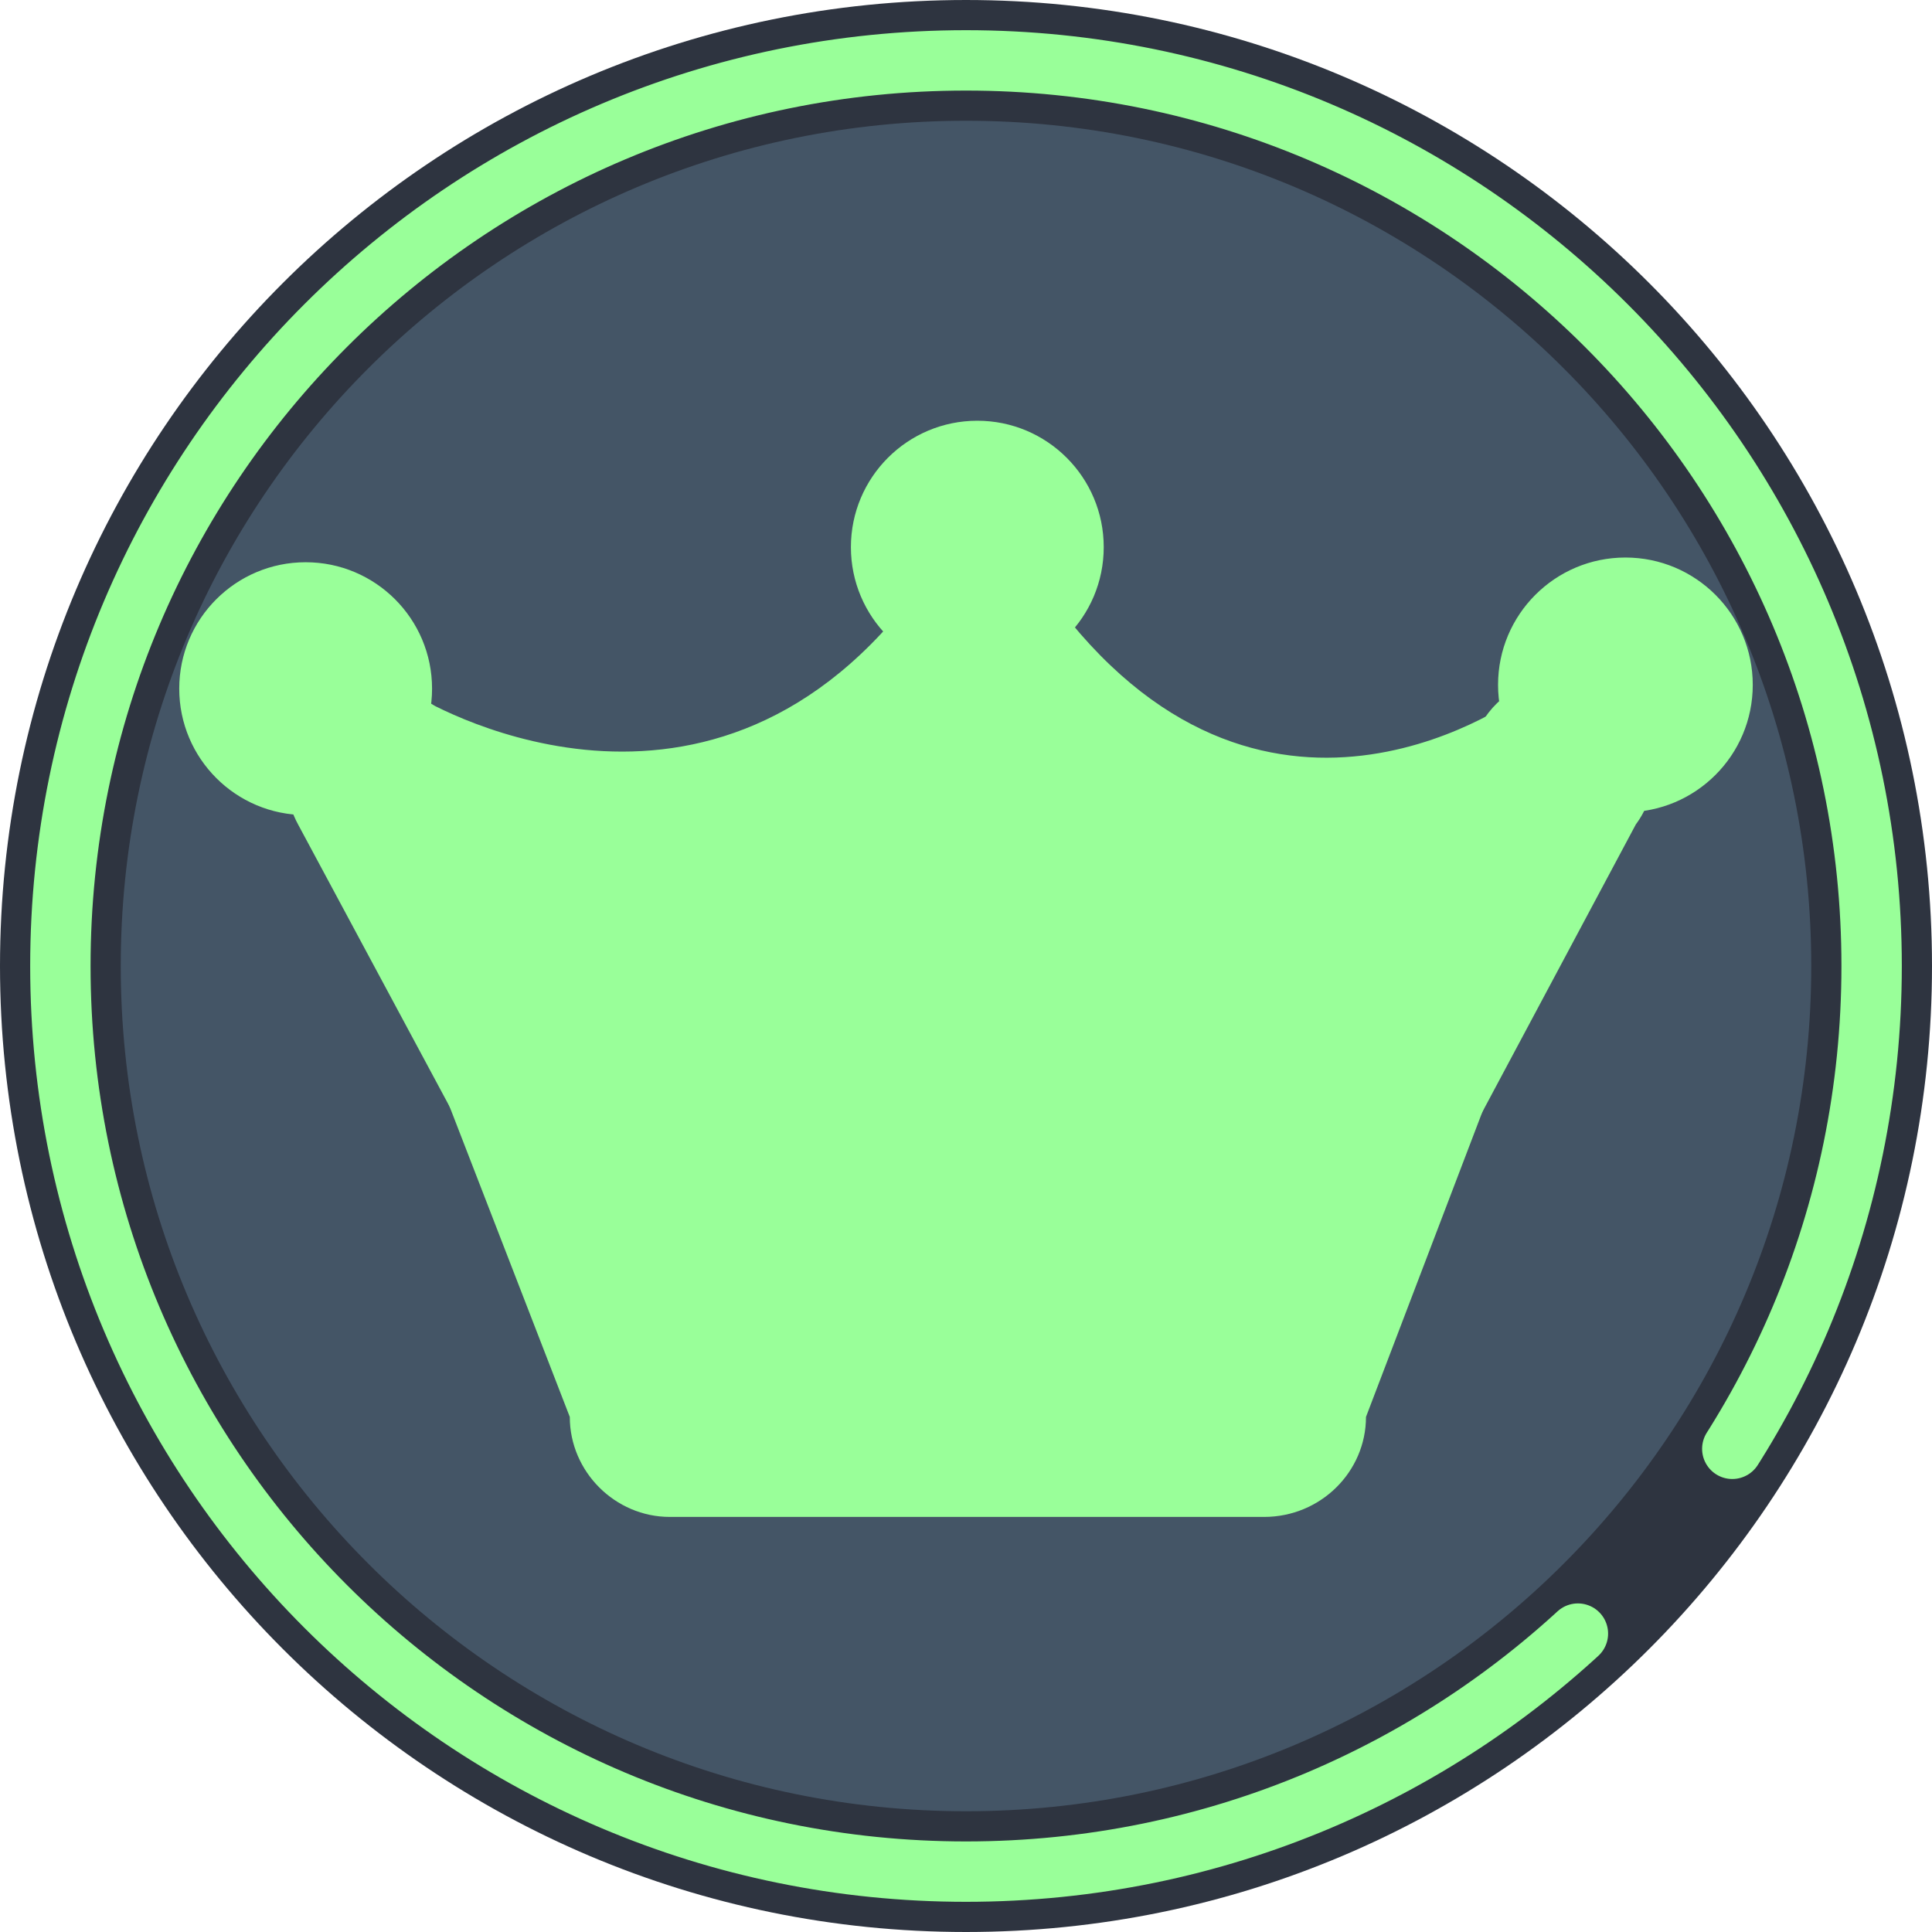
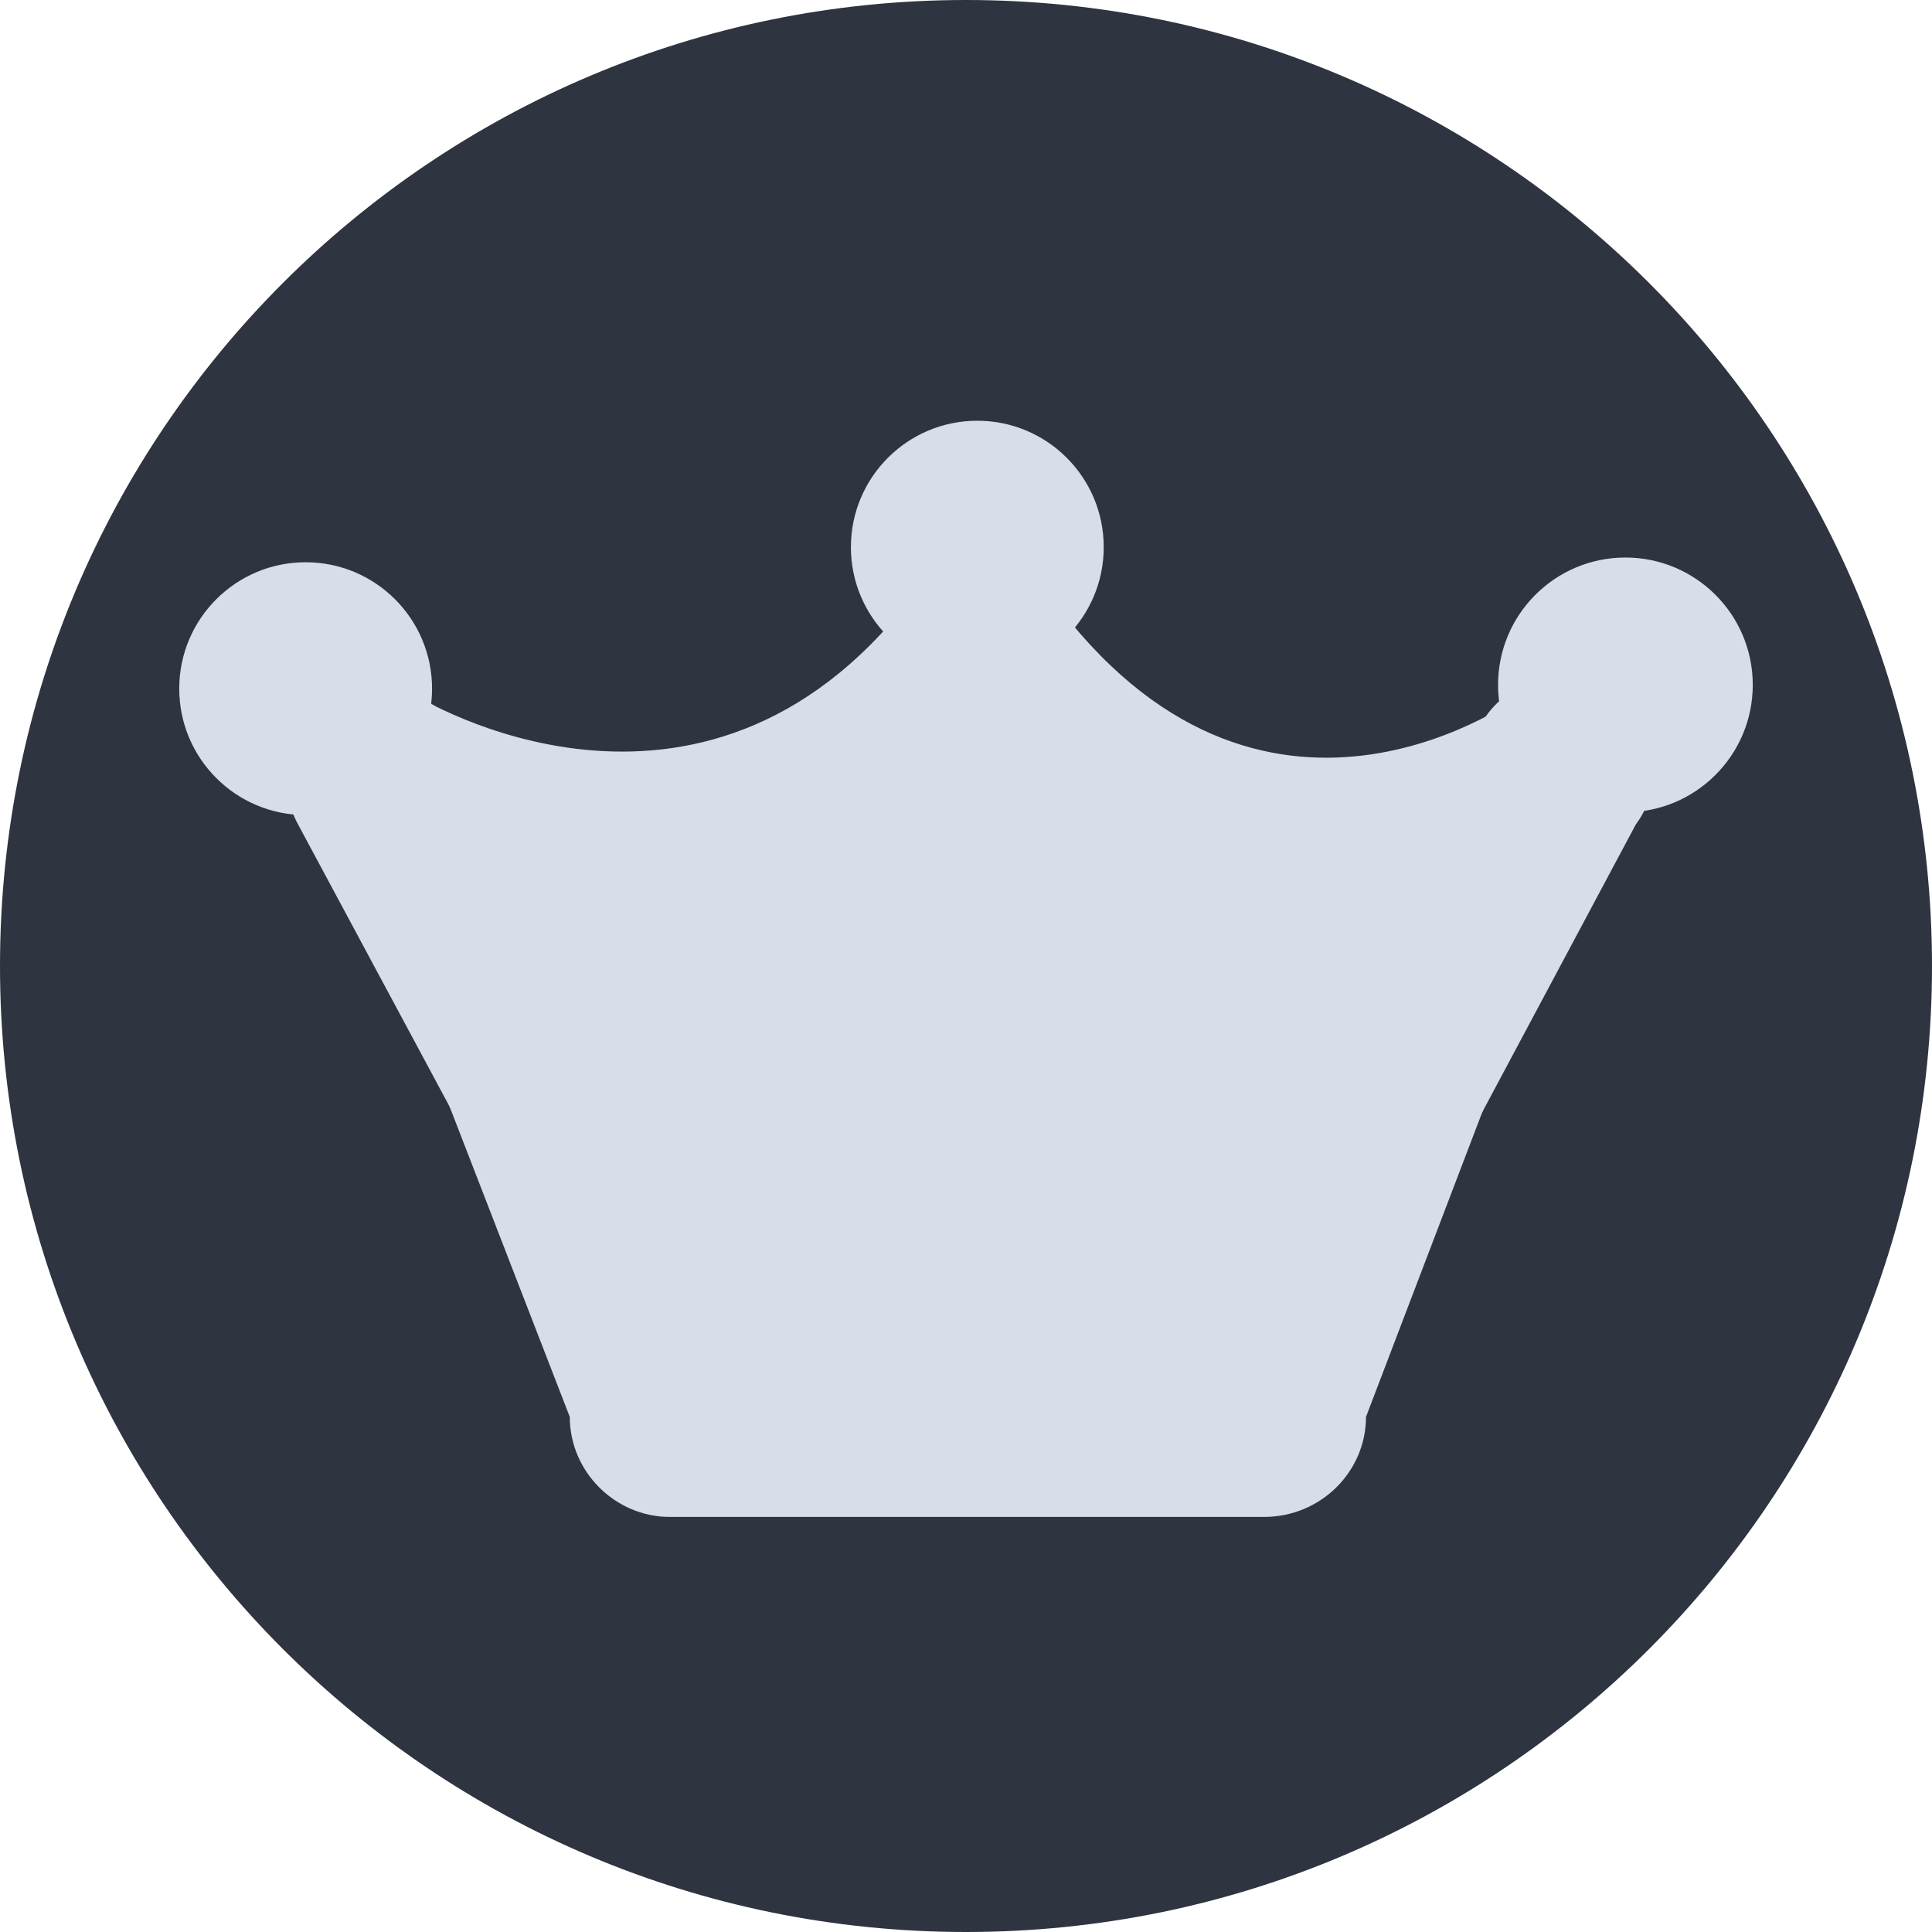
<svg xmlns="http://www.w3.org/2000/svg" width="1024" height="1024" viewBox="0 0 1024 1024">
-   <circle id="background" fill="#445566" cx="512" cy="512" r="480" stroke="#2e3440" stroke-width="64" />
-   <path fill="none" stroke="#99FF99" stroke-width="32" stroke-linecap="round" stroke-dasharray="2048, 128" stroke-dashoffset="1024" d="M 512 32 a 480 480 0 0 1 0 960 a 480 480 0 0 1 0 -960" />
-   <g id="crown" fill="#99FF99">
+   <circle id="background" fill="#2e3440" cx="512" cy="512" r="512" />
+   <g id="crown" fill="#D8DEE9">
    <path d="M724 751c0 29-24 53-54 53H355c-29 0-53-24-53-53l-67-173c0-30 24-53 54-53h448c29 0 53 23 53 53z" />
    <path d="M410 701a49 49 0 1 1-85 47L158 437a49 49 0 1 1 86-47zm0 0M615 701a49 49 0 1 0 86 47l166-311a49 49 0 1 0-85-47zm0 0M567 701a49 49 0 0 1-97 0l2-353a49 49 0 0 1 97 0z" />
    <path d="M221 369s150 93 262-52l-8 214-157 17zm0 0M807 368s-133 100-245-45l-6 211 156 18z" />
    <path d="M229 365a67 67 0 1 1-134 0 67 67 0 0 1 134 0zm0 0M585 290a67 67 0 1 1-134 0 67 67 0 0 1 134 0zm0 0M929 363a67 67 0 1 1-135 0 67 67 0 0 1 135 0z" />
  </g>
</svg>
